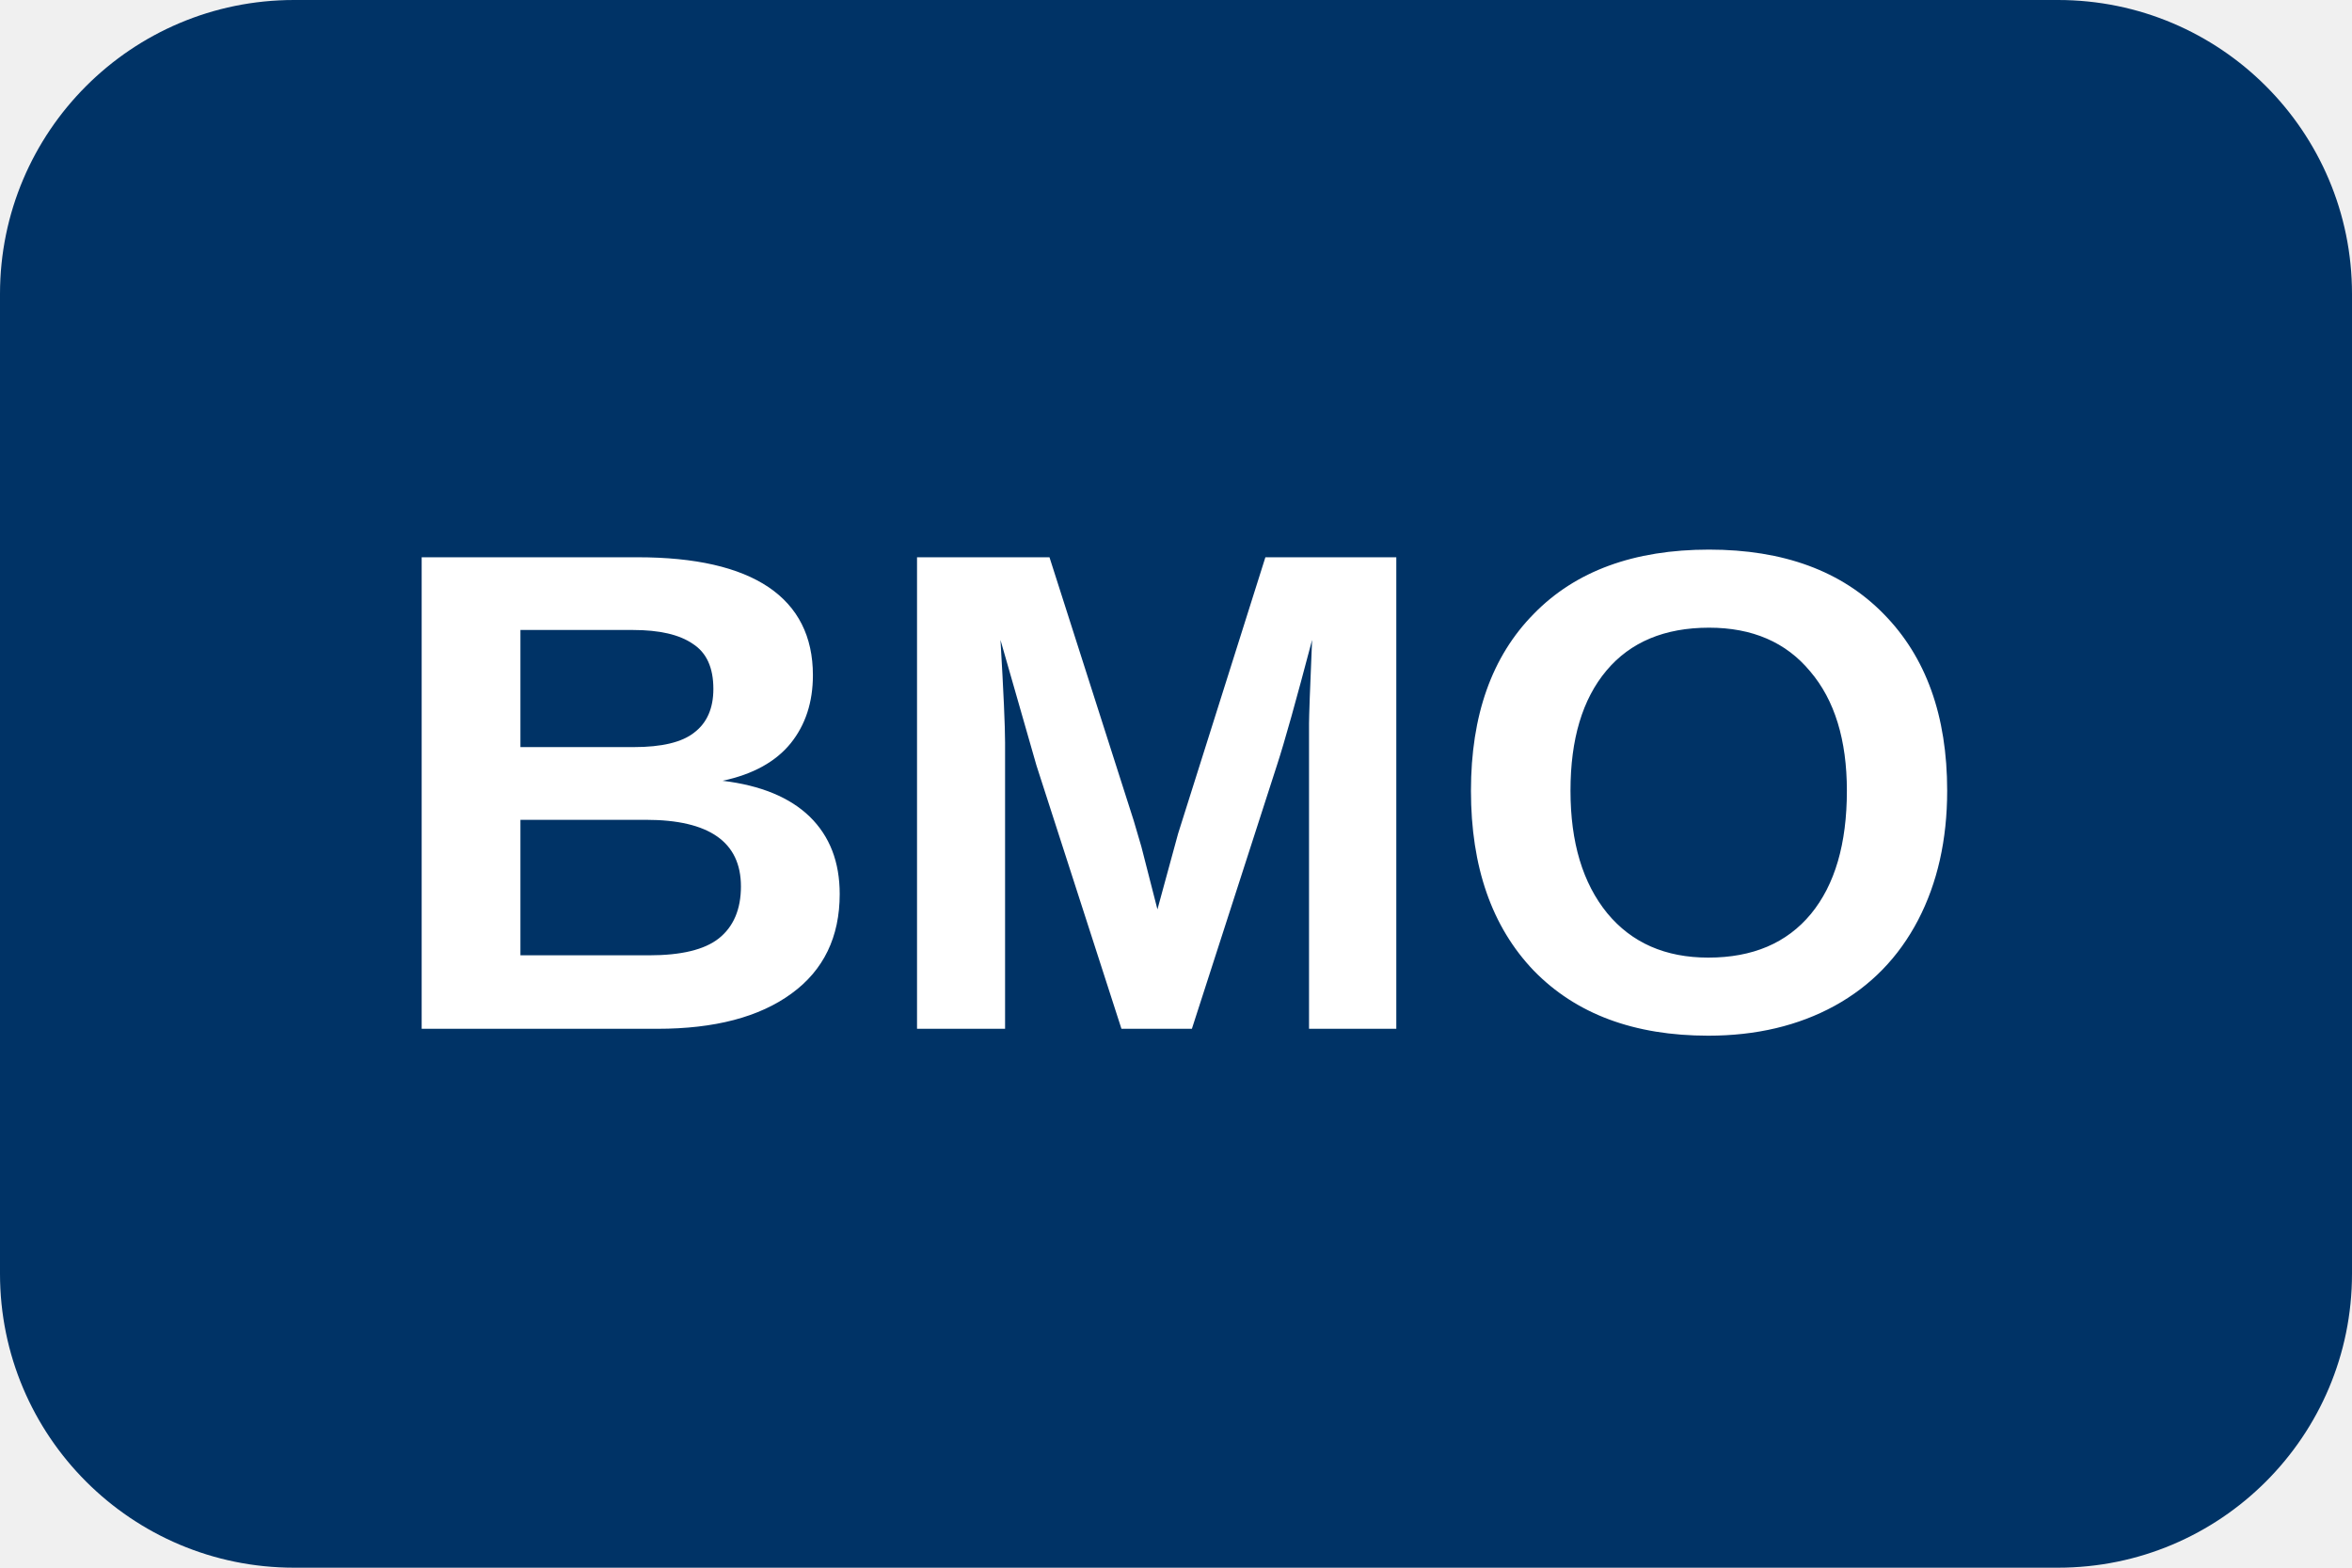
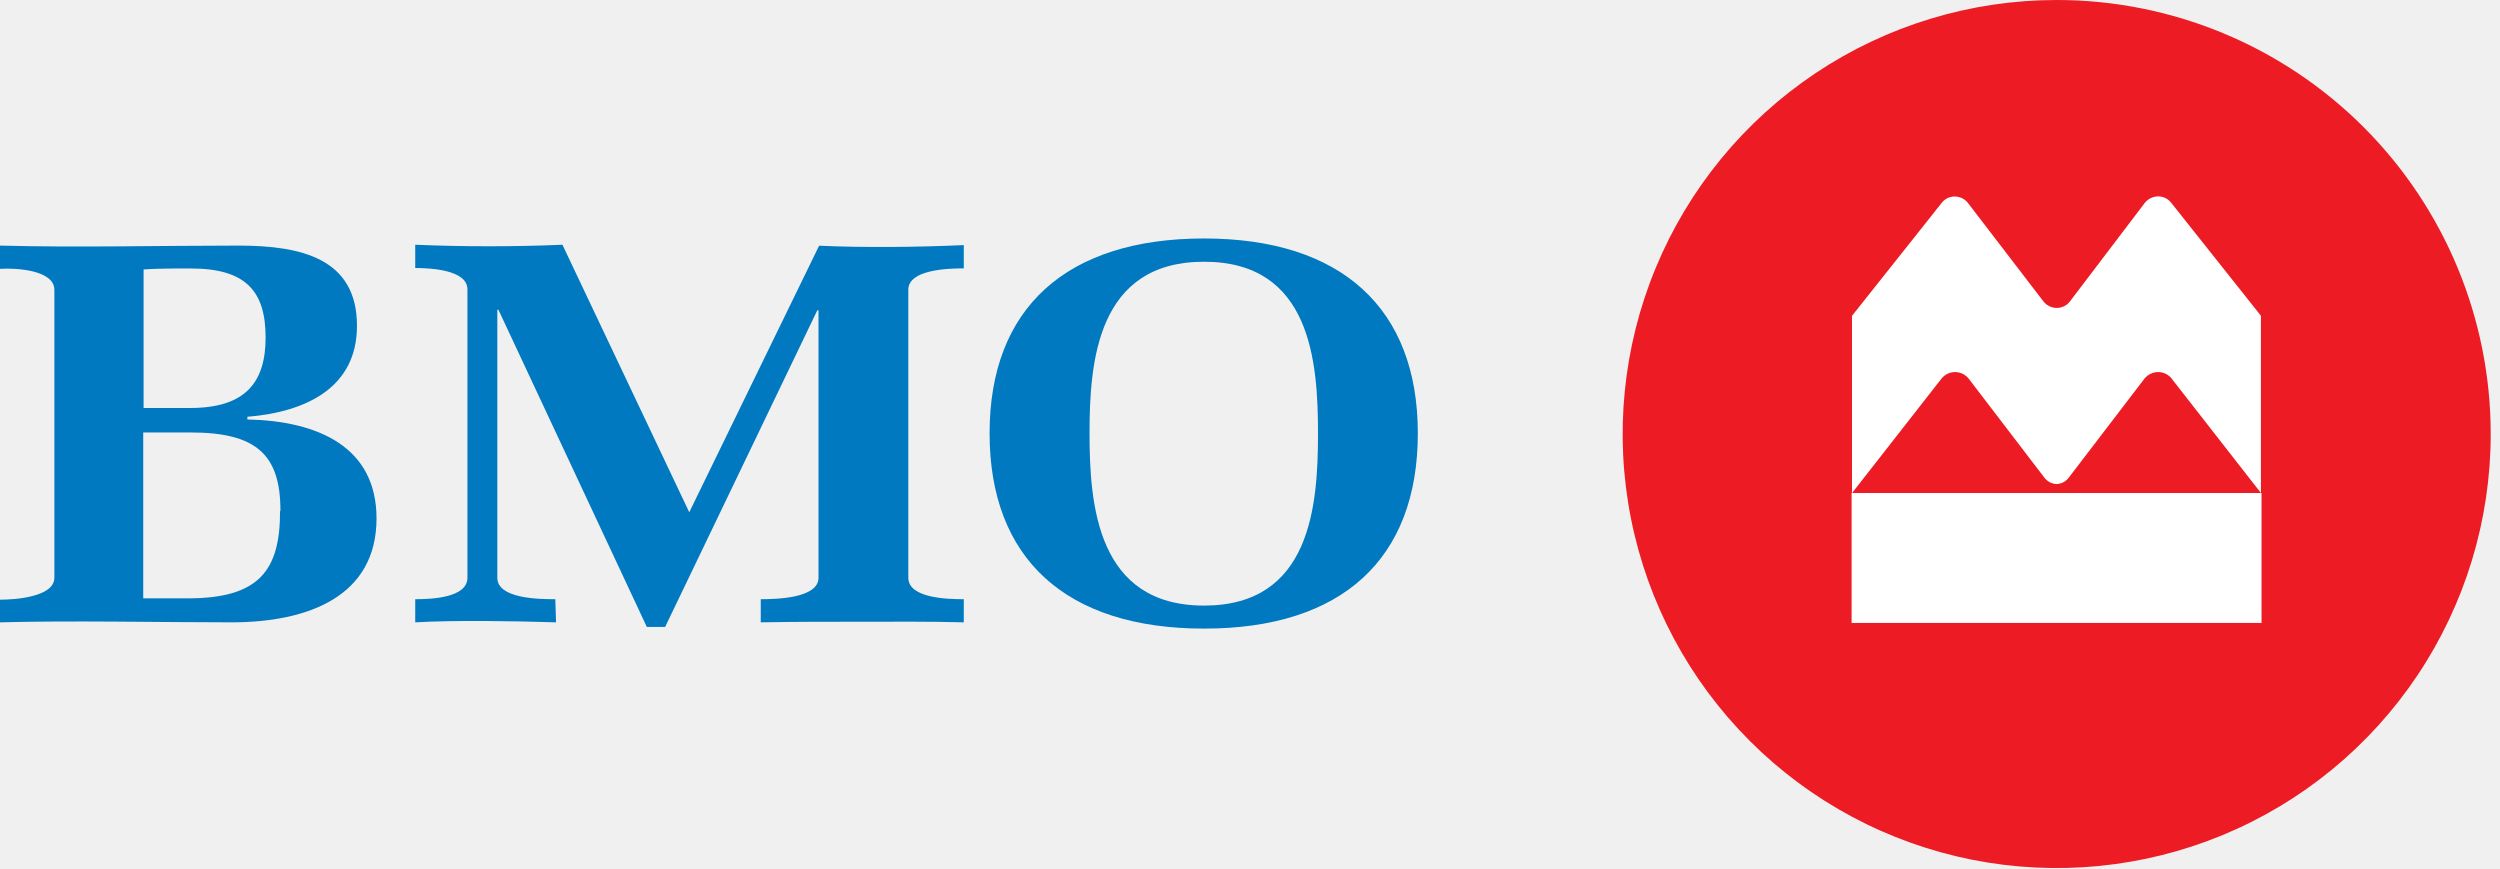
- <svg xmlns="http://www.w3.org/2000/svg" viewBox="0 0 48 32" width="48" height="32">
-   <rect width="48" height="32" rx="6" fill="#003366" />
-   <text x="24" y="21" font-family="Arial,sans-serif" font-size="14" font-weight="bold" fill="white" text-anchor="middle">BMO</text>
+ <svg xmlns="http://www.w3.org/2000/svg" width="144" height="50" viewBox="0 0 144 50" fill="none">
+   <path d="M15.299 19.444C15.299 22.055 14.104 23.5 10.958 23.5H8.271V15.521C8.611 15.486 9.75 15.465 10.09 15.465H11.007C14.215 15.465 15.299 16.826 15.299 19.444ZM21.688 29.861C21.688 25.743 18.326 24.25 14.25 24.16V24.007C17.722 23.722 20.562 22.271 20.562 18.771C20.562 14.875 17.34 14.146 13.736 14.146C9.403 14.146 4.319 14.264 0 14.146V15.486C0.91 15.424 3.132 15.549 3.132 16.694V33.278C3.132 34.389 0.854 34.542 0 34.542V35.847C4.167 35.736 9.132 35.847 13.333 35.847C17.75 35.847 21.688 34.354 21.688 29.861ZM16.132 29.438C16.132 32.847 14.944 34.465 10.819 34.465H8.25V24.91H10.986C14.757 24.91 16.153 26.18 16.153 29.41L16.132 29.438Z" fill="#0079C1" />
+   <path d="M49.639 35.812C47.694 35.812 45.757 35.812 43.819 35.847V34.514C44.701 34.514 47.146 34.465 47.146 33.278V17.875H47.076L38.312 36.111H37.257L28.708 17.84H28.646V33.278C28.646 34.493 31.069 34.514 31.986 34.514L32.028 35.847C29.604 35.771 26.299 35.715 23.917 35.847V34.514C24.84 34.514 26.924 34.438 26.924 33.278V16.667C26.924 15.535 24.771 15.438 23.917 15.438V14.097C26.694 14.215 29.639 14.215 32.396 14.097L39.701 29.507L47.181 14.153C49.833 14.271 52.833 14.236 55.514 14.118V15.458C54.632 15.458 52.319 15.521 52.319 16.688V33.278C52.319 34.465 54.604 34.514 55.514 34.514V35.847C53.549 35.792 51.576 35.812 49.639 35.812Z" fill="#0079C1" />
+   <path d="M75.917 24.958C75.917 29.125 75.507 34.882 69.354 34.882C63.201 34.882 62.757 29.097 62.757 24.958C62.757 20.819 63.201 15.076 69.354 15.076C75.507 15.076 75.917 20.833 75.917 24.958ZM81.667 24.958C81.667 17.771 77.278 13.736 69.354 13.736C61.431 13.736 57 17.736 57 24.958C57 32.181 61.396 36.208 69.354 36.208C77.312 36.208 81.667 32.188 81.667 24.958Z" fill="#0079C1" />
+   <path d="M118.465 0C113.521 0 108.687 1.466 104.576 4.213C100.465 6.96 97.26 10.865 95.368 15.433C93.476 20.001 92.981 25.028 93.946 29.877C94.91 34.727 97.291 39.181 100.788 42.678C104.284 46.174 108.738 48.555 113.588 49.52C118.438 50.484 123.464 49.989 128.032 48.097C132.6 46.205 136.505 43.001 139.252 38.889C141.999 34.778 143.465 29.945 143.465 25C143.465 18.37 140.831 12.011 136.143 7.322C131.454 2.634 125.096 0 118.465 0Z" fill="#ED1C24" />
+   <path d="M117.701 17.361L113.361 11.701C113.271 11.582 113.154 11.486 113.021 11.42C112.887 11.354 112.74 11.319 112.59 11.319C112.445 11.319 112.302 11.351 112.172 11.415C112.042 11.479 111.928 11.572 111.84 11.688L106.674 18.194V28.403L111.826 21.812C111.92 21.694 112.039 21.598 112.175 21.531C112.311 21.465 112.46 21.431 112.611 21.431C112.764 21.43 112.915 21.465 113.052 21.532C113.19 21.6 113.31 21.698 113.403 21.819L117.764 27.521C117.846 27.628 117.951 27.716 118.071 27.778C118.191 27.84 118.323 27.876 118.458 27.882C118.594 27.877 118.726 27.842 118.846 27.78C118.966 27.717 119.071 27.629 119.153 27.521L123.514 21.819C123.608 21.699 123.728 21.602 123.865 21.534C124.002 21.467 124.153 21.432 124.306 21.431C124.457 21.429 124.607 21.463 124.743 21.529C124.879 21.596 124.998 21.692 125.09 21.812L130.229 28.396V18.188L125.062 11.681C124.973 11.565 124.858 11.472 124.727 11.408C124.596 11.344 124.451 11.312 124.306 11.312C124.157 11.314 124.01 11.349 123.876 11.415C123.743 11.481 123.626 11.577 123.535 11.694L119.229 17.361C119.14 17.479 119.024 17.574 118.891 17.639C118.759 17.704 118.613 17.737 118.465 17.736C118.318 17.736 118.172 17.702 118.04 17.637C117.908 17.572 117.792 17.477 117.701 17.361ZM130.264 35.882H106.653V28.396H130.264V35.882Z" fill="white" />
</svg>
